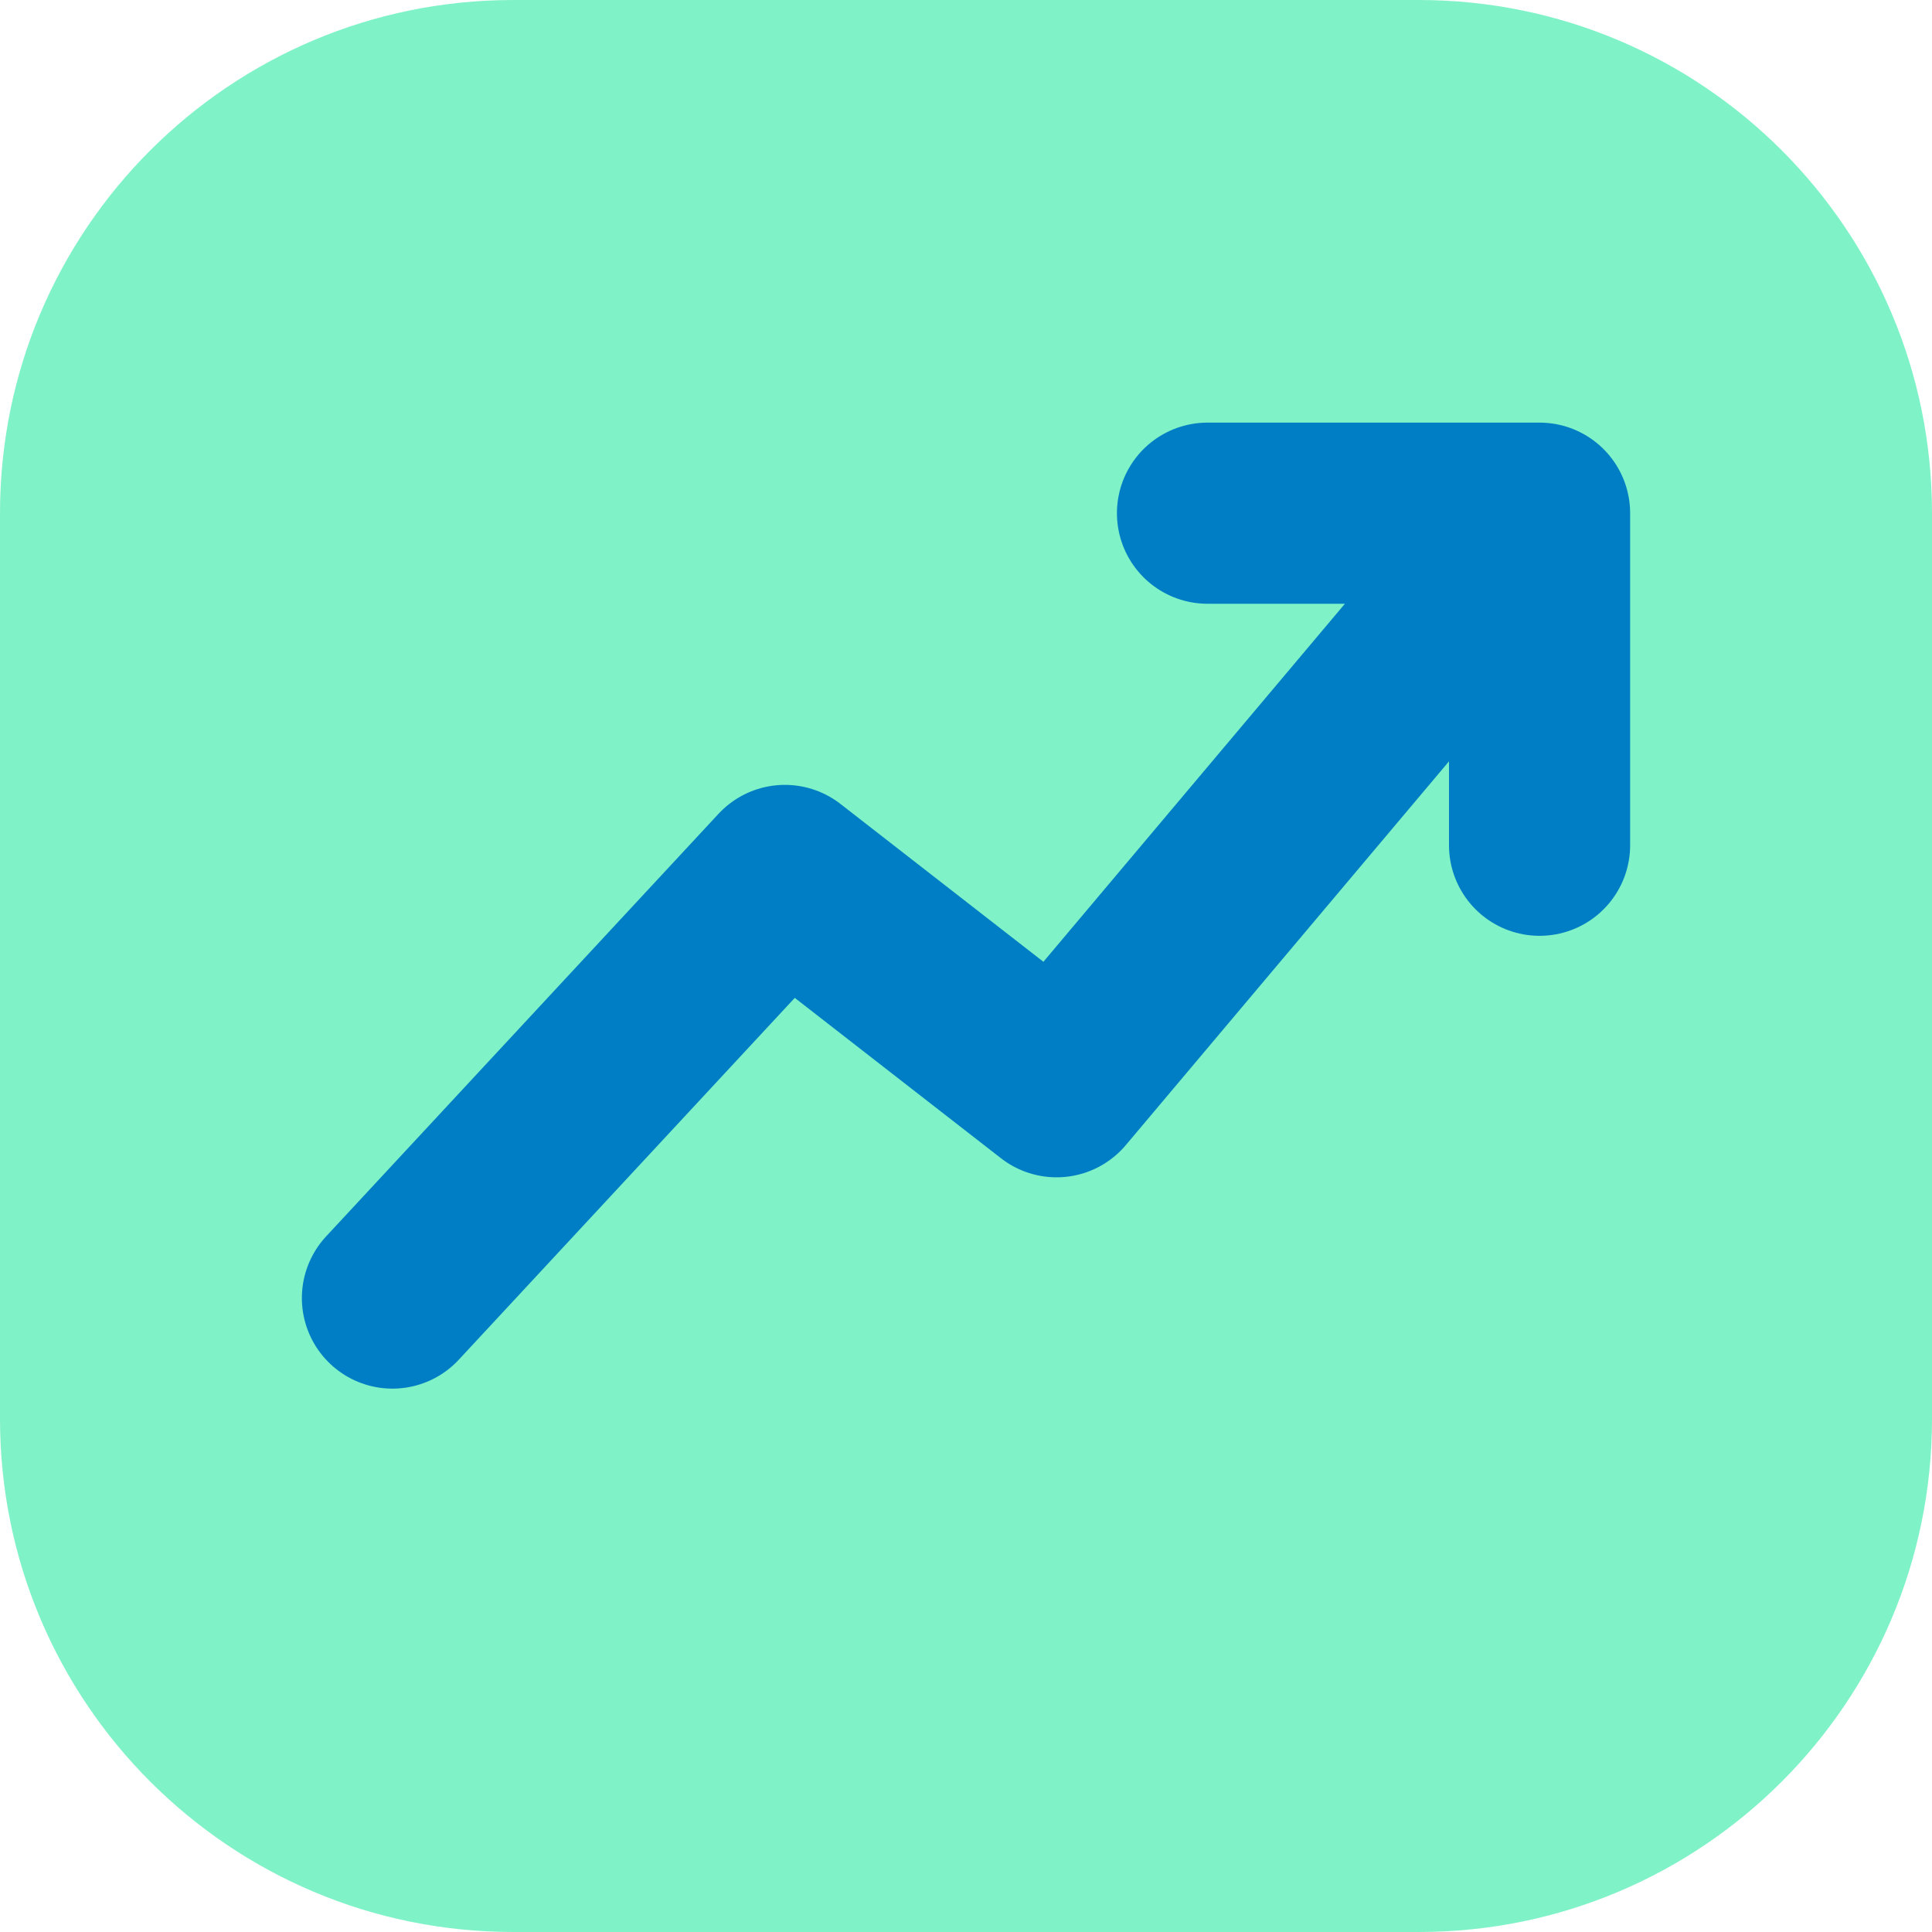
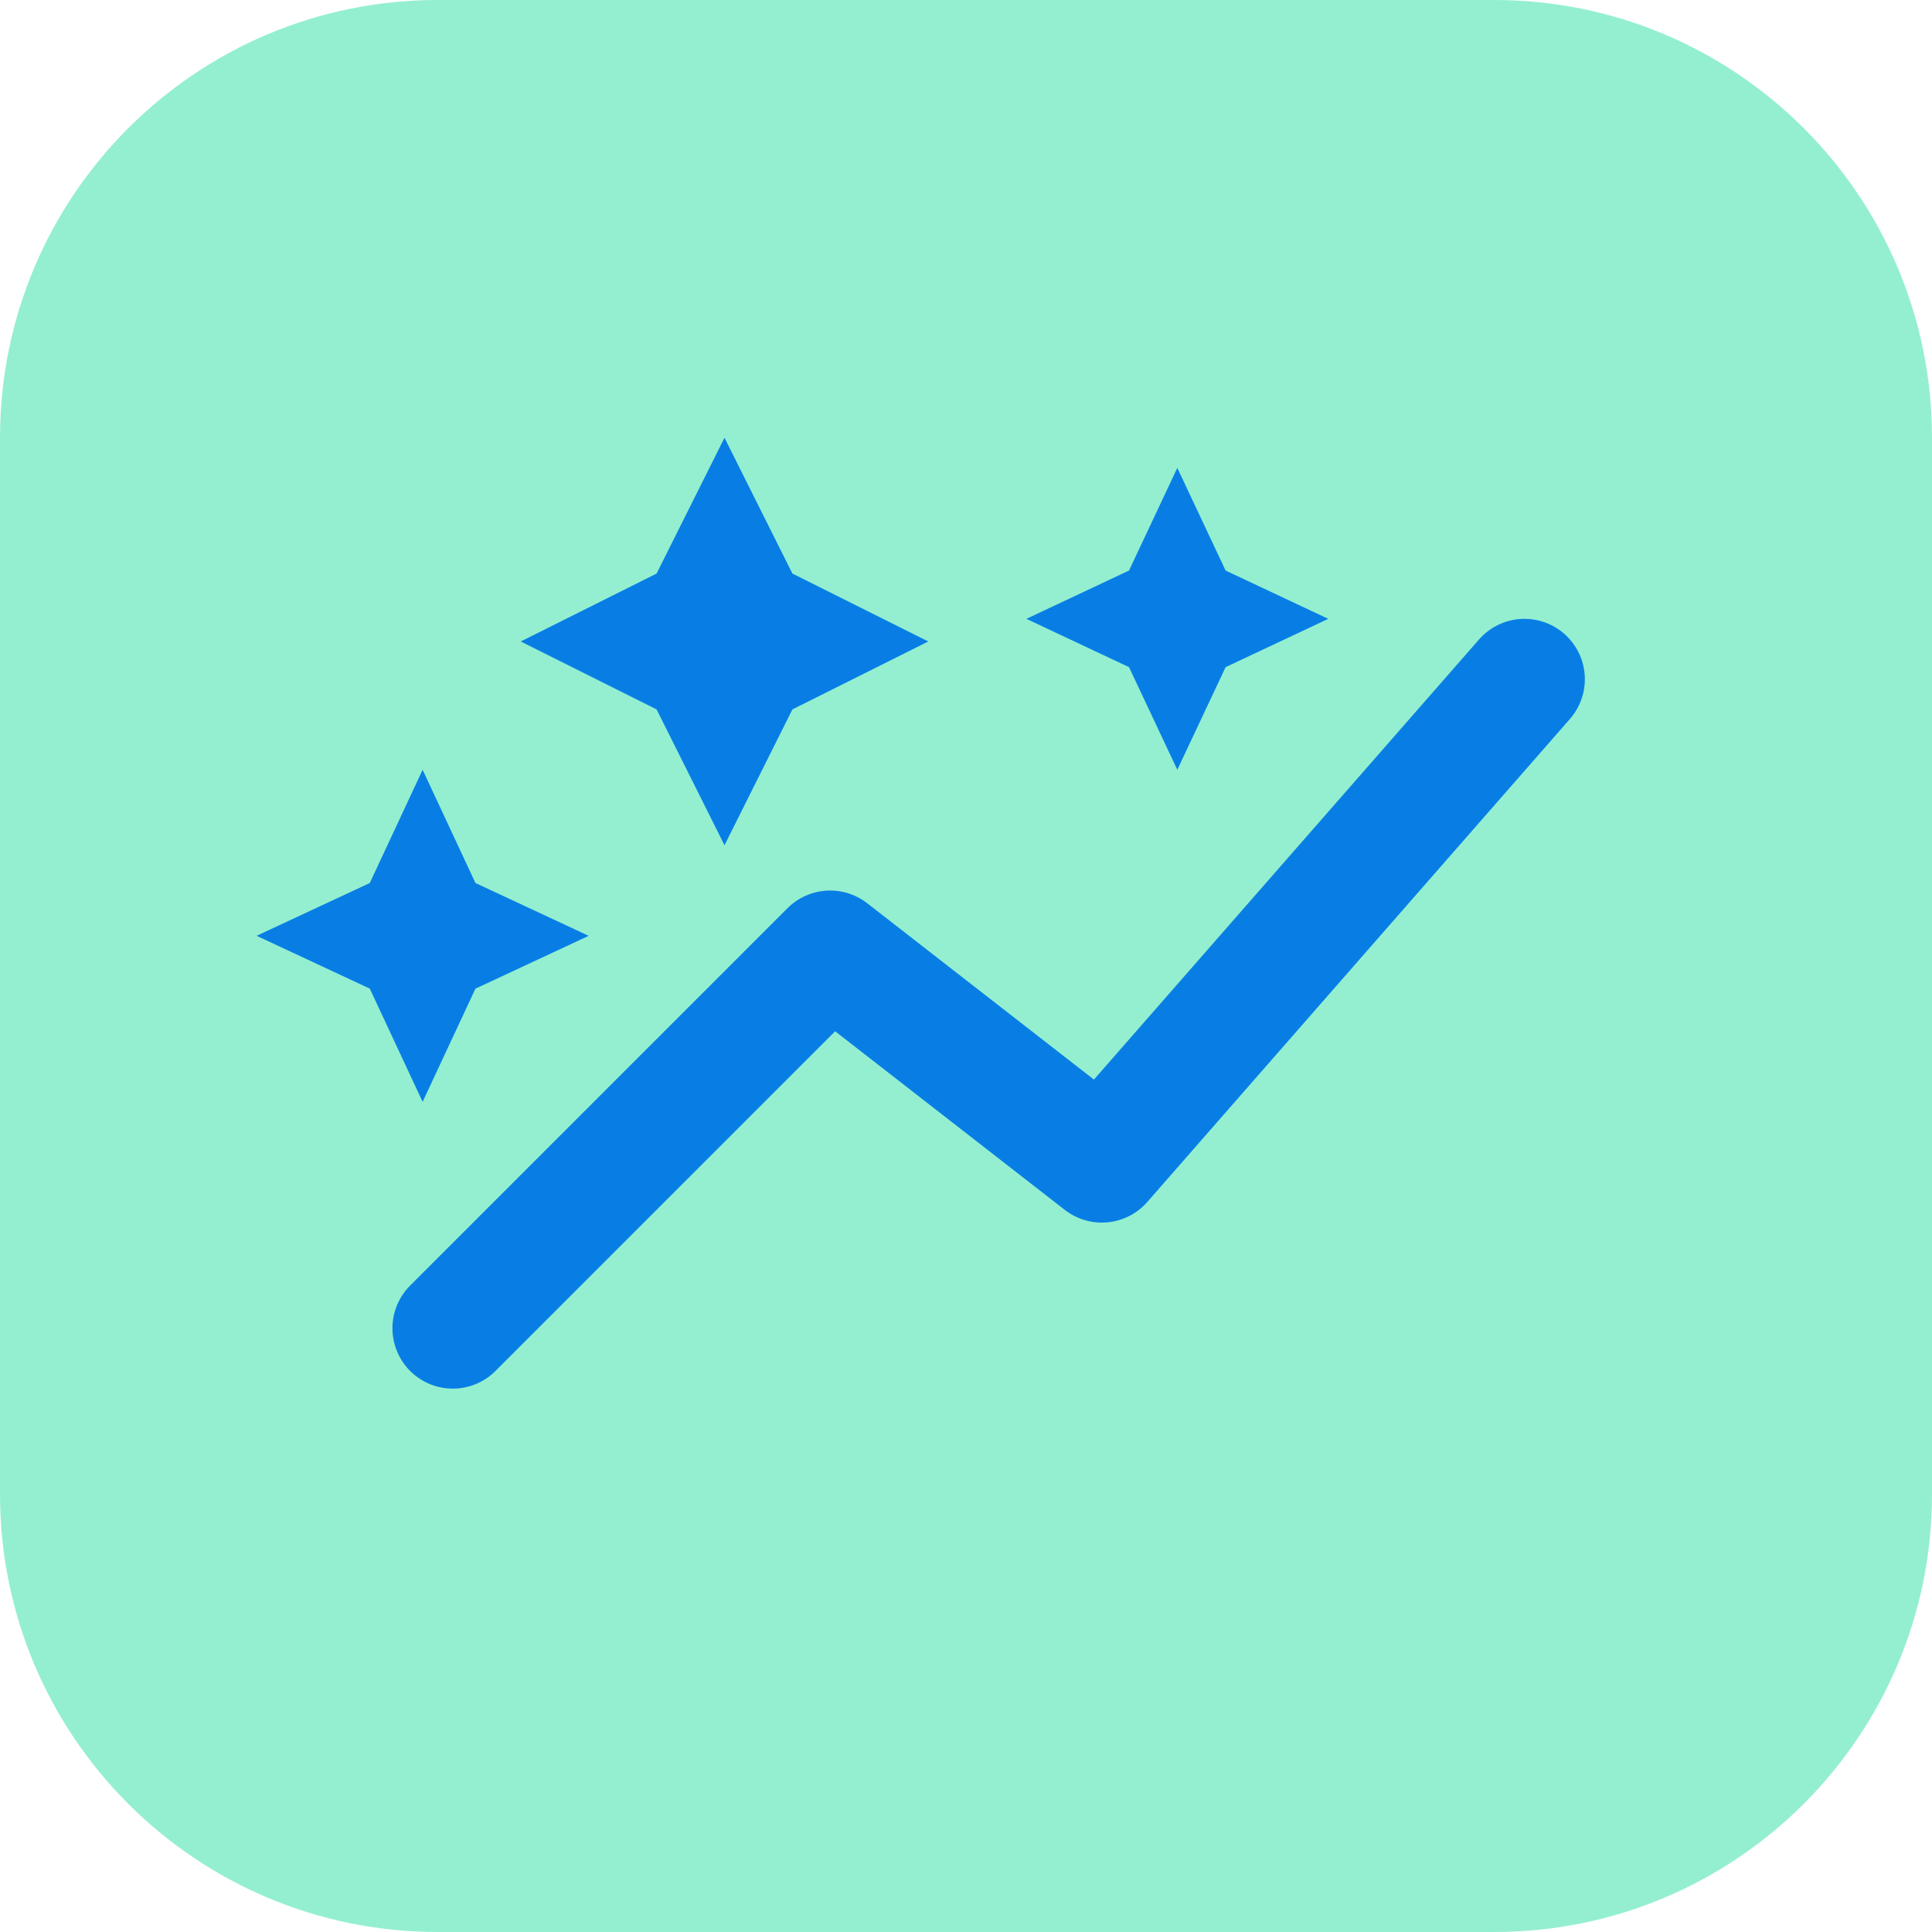
- <svg xmlns="http://www.w3.org/2000/svg" viewBox="0 0 64 64">
-   <rect width="64" height="64" rx="17" fill="#80f2c7" />
-   <path d="m13 43 13-14 9 7 16-19m-11 0h11v11" fill="none" stroke="#007ec5" stroke-width="6" stroke-linecap="round" stroke-linejoin="round" />
+ <svg xmlns="http://www.w3.org/2000/svg" viewBox="0 0 128 128">
+   <rect width="128" height="128" rx="29" fill="#94efd0" />
+   <g fill="none" stroke="#087ee5" stroke-width="8" stroke-linecap="round" stroke-linejoin="round">
+     <path d="M30 88 55 63 73 77 101 45" />
+   </g>
+   <g fill="#087ee5">
+     <path d="m48 29 4.5 9 9 4.5-9 4.5-4.5 9-4.5-9-9-4.5 9-4.5z" />
+     <path d="m78 31 3.2 6.8 6.8 3.2-6.8 3.2-3.2 6.8-3.2-6.8-6.8-3.2 6.8-3.2z" />
+     <path d="m28 51 3.5 7.5 7.5 3.5-7.5 3.5-3.5 7.5-3.5-7.5-7.5-3.5 7.5-3.5z" />
+   </g>
</svg>
